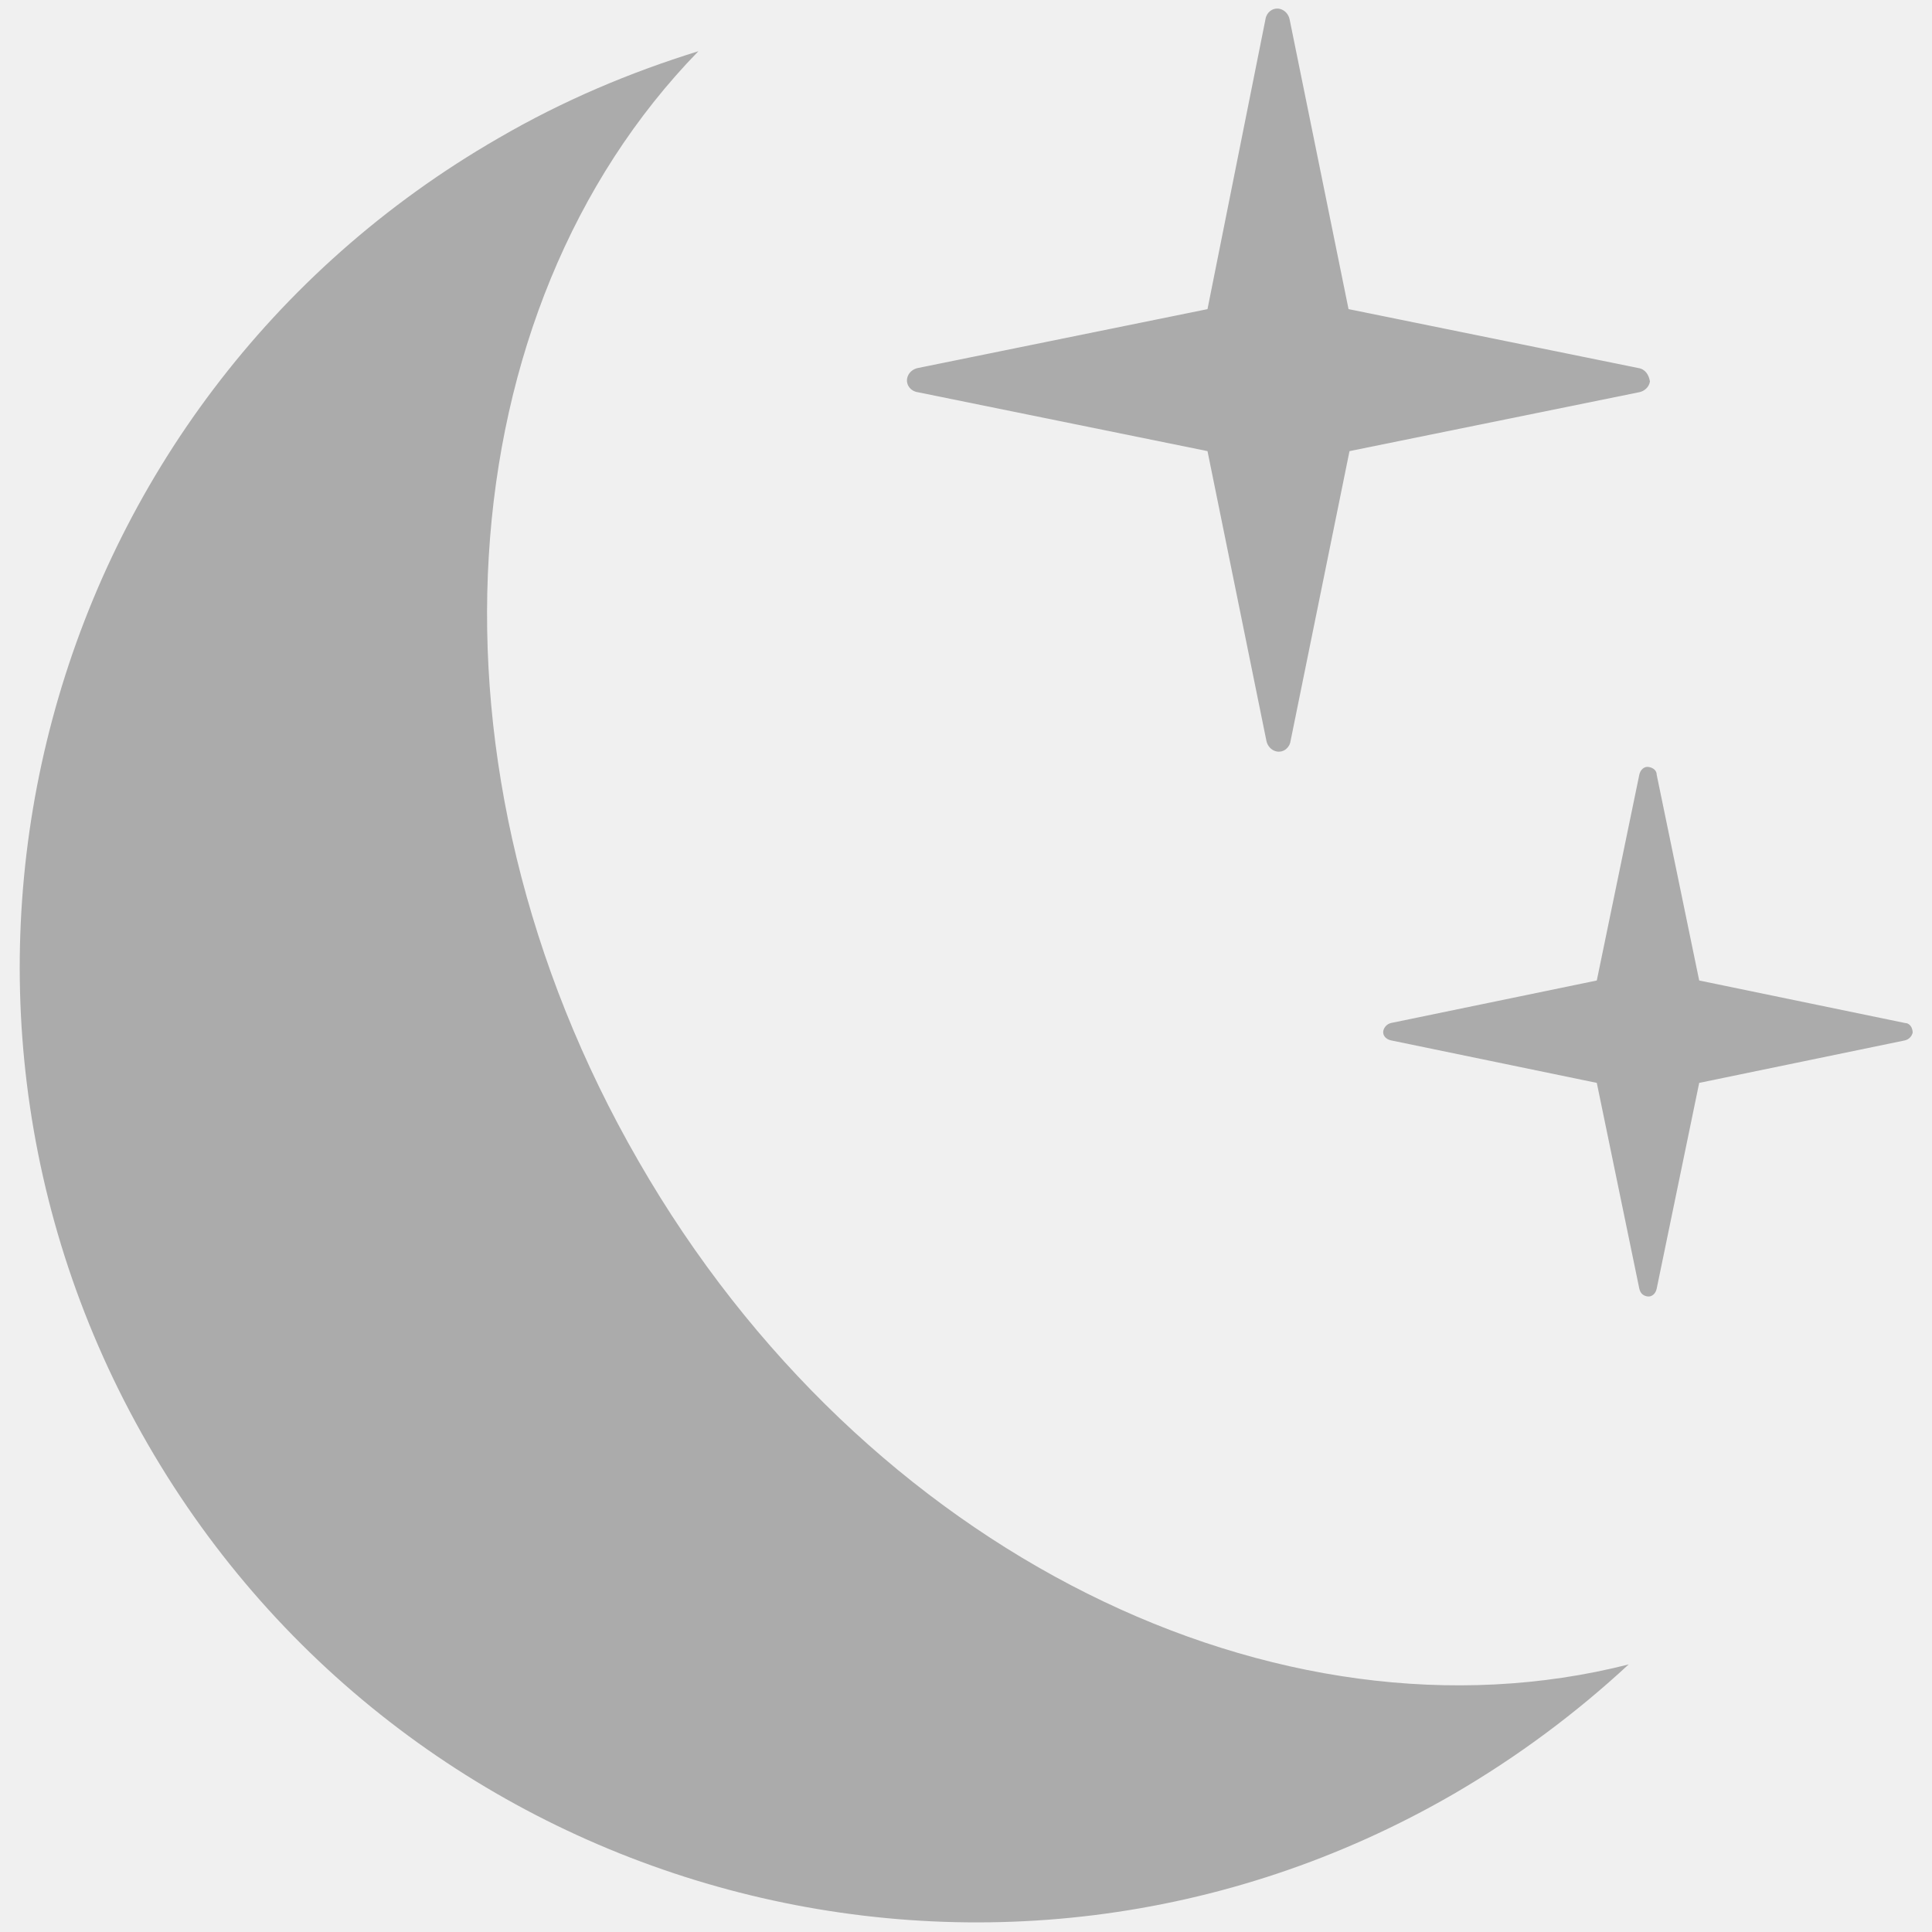
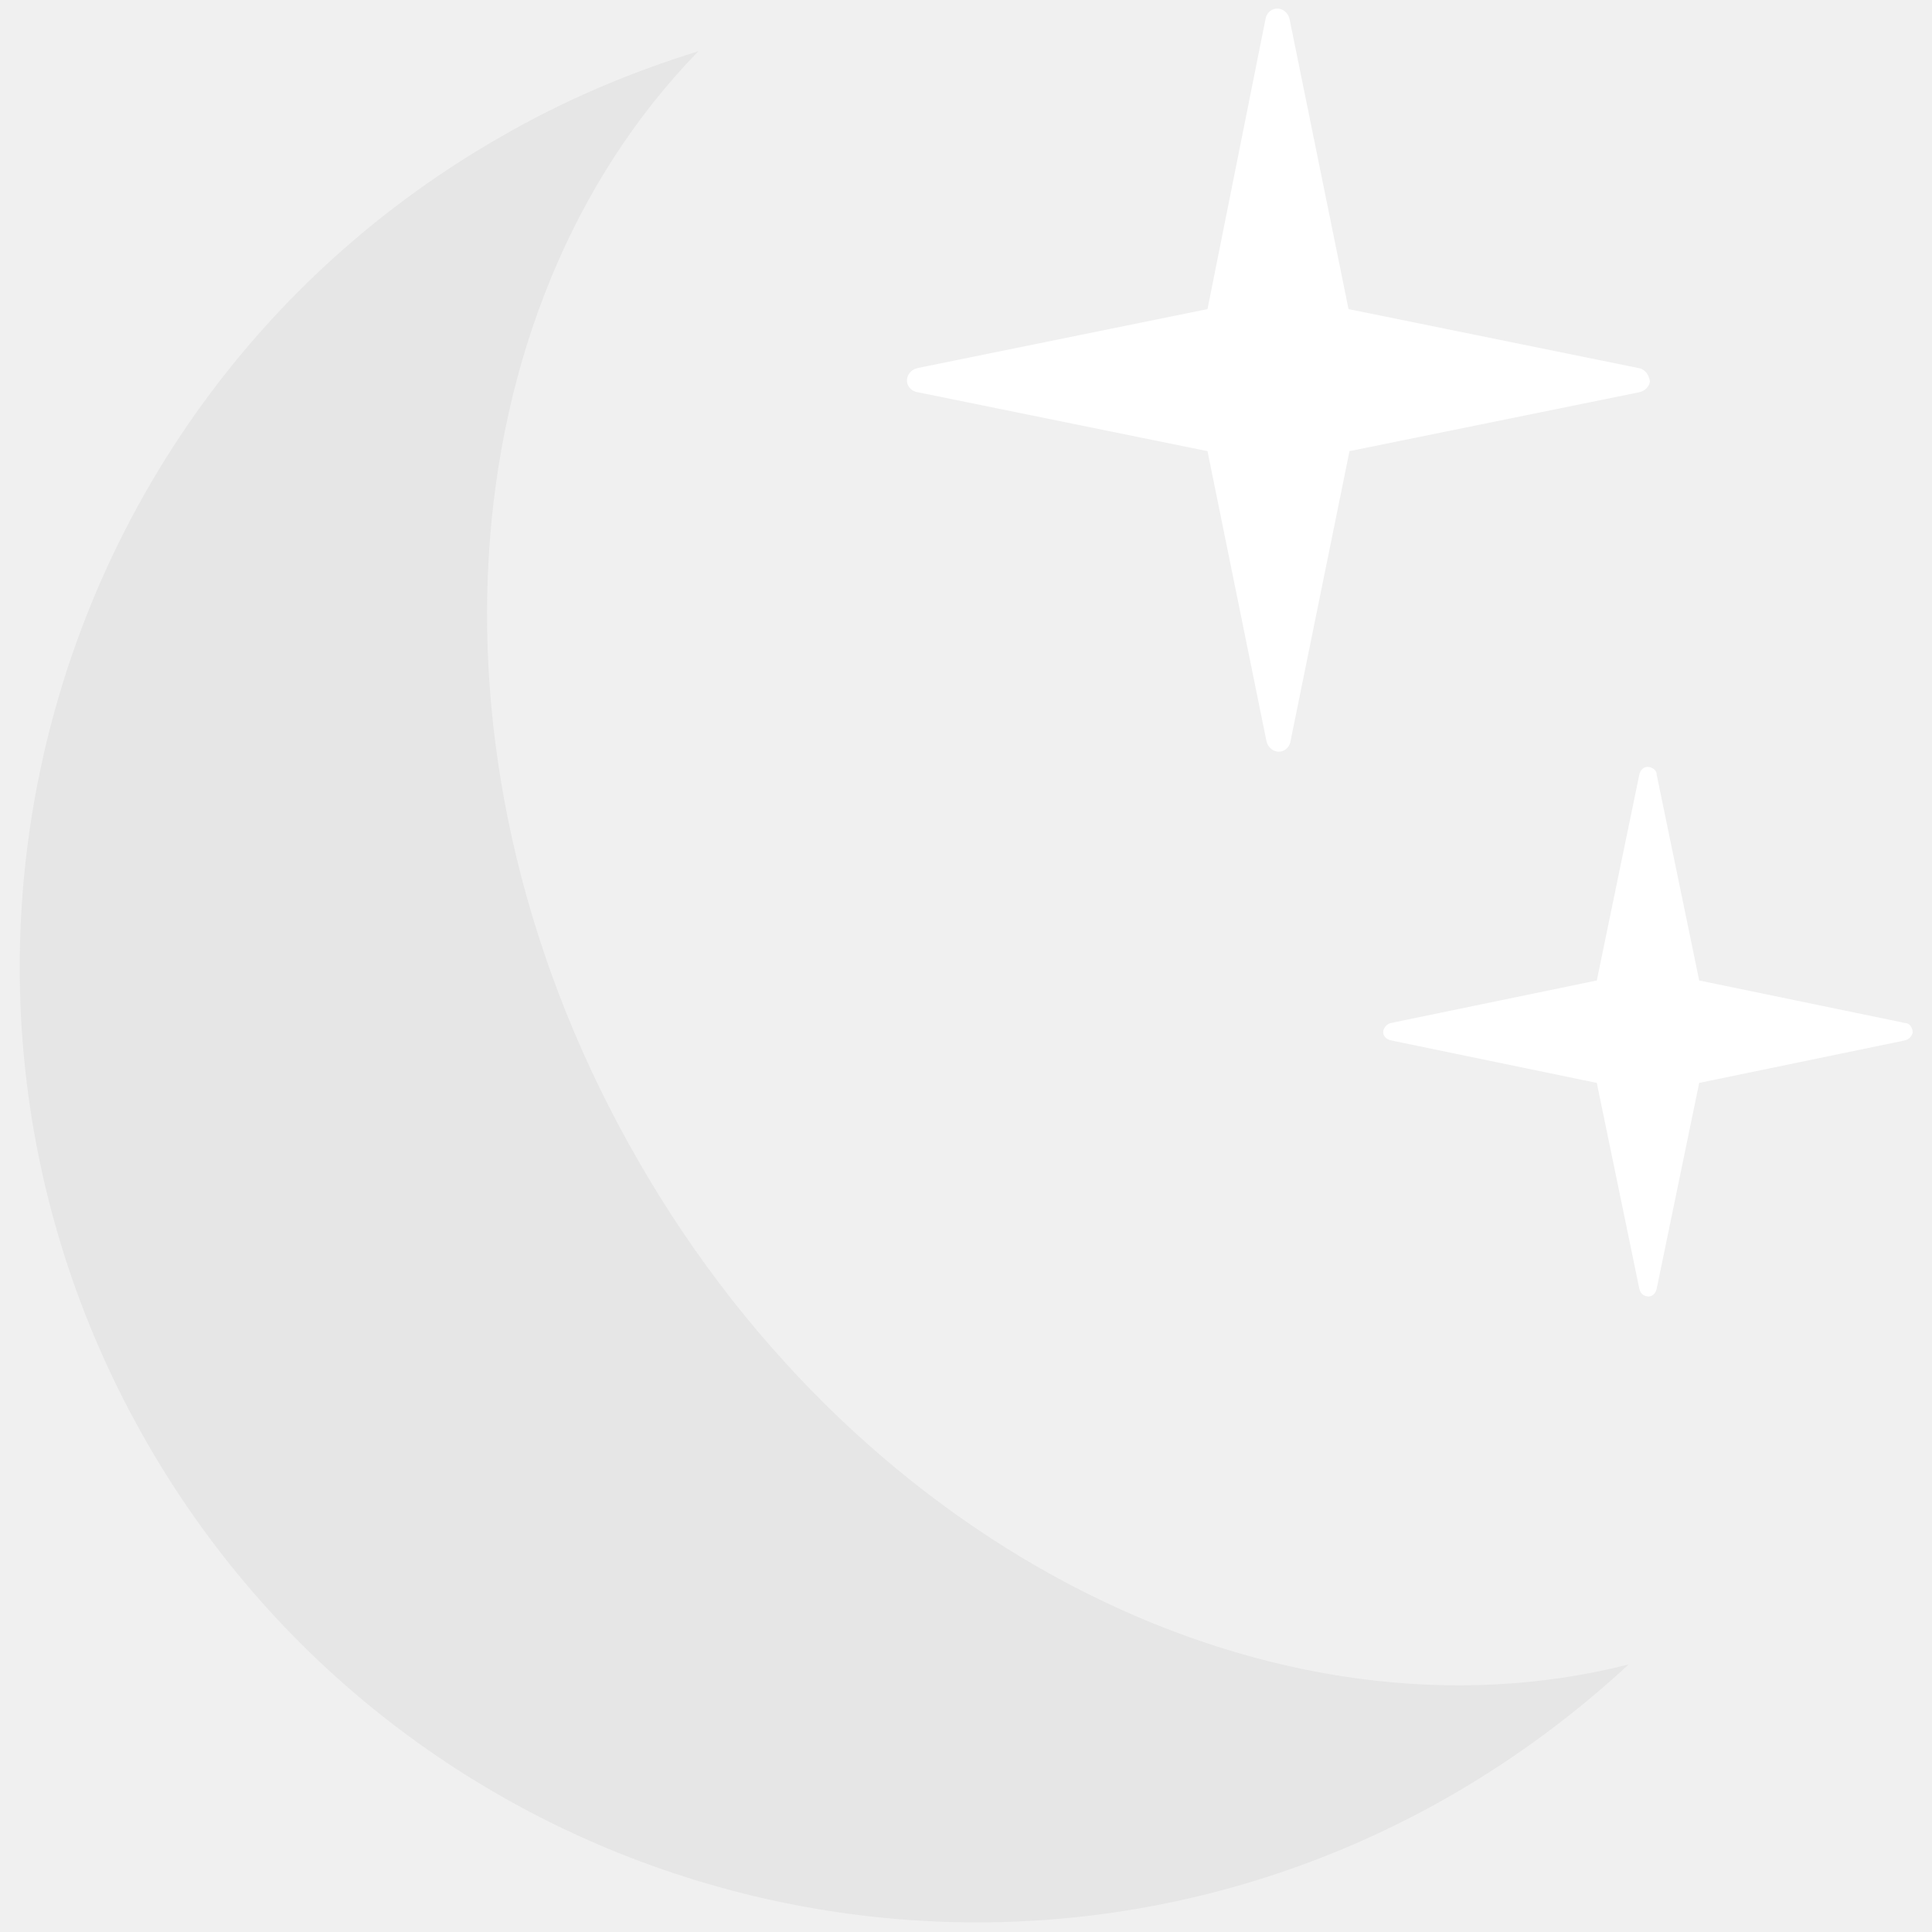
<svg xmlns="http://www.w3.org/2000/svg" version="1.1" x="0px" y="0px" viewBox="0 0 200 200" enable-background="new 0 0 200 200" xml:space="preserve">
  <g id="sun">
</g>
  <g id="clear-night">
    <g>
-       <path fill="#ABABAB" d="M169.6,38.1l-30-6.1l-6.1-30c-0.1-0.5-0.5-1-1.1-1.1c-0.7-0.1-1.3,0.4-1.4,1.1L125,32l-30,6.1    c-0.5,0.1-1,0.5-1.1,1.1c-0.1,0.7,0.4,1.3,1.1,1.4l30,6.1l6.1,30c0.1,0.5,0.5,1,1.1,1.1c0.7,0.1,1.3-0.4,1.4-1.1l6.1-30l30-6.1    c0.5-0.1,1-0.5,1.1-1.1C170.7,38.8,170.3,38.2,169.6,38.1z" />
-       <path fill="#ABABAB" d="M66.1,120.2C42.6,79.5,46.2,32.1,72.3,5.3c-7.1,2.2-14,5.1-20.7,9C4.2,41.6-12,102.2,15.3,149.5    c27.3,47.3,87.9,63.6,135.2,36.2c6.7-3.9,12.7-8.4,18.1-13.4C132.4,181.5,89.5,160.9,66.1,120.2z" />
-       <path fill="#ABABAB" d="M197.2,105.9l-21.3-4.4l-4.4-21.3c0-0.4-0.3-0.7-0.8-0.8c-0.5-0.1-0.9,0.3-1,0.8l-4.4,21.3l-21.3,4.4    c-0.4,0.1-0.7,0.4-0.8,0.8c-0.1,0.5,0.3,0.9,0.8,1l21.3,4.4l4.4,21.3c0.1,0.4,0.3,0.7,0.8,0.8c0.5,0.1,0.9-0.3,1-0.8l4.4-21.3    l21.3-4.4c0.4-0.1,0.7-0.4,0.8-0.8C198,106.4,197.7,105.9,197.2,105.9z" />
+       <path fill="#FFFFFF" d="M169.6,38.1l-30-6.1l-6.1-30c-0.1-0.5-0.5-1-1.1-1.1c-0.7-0.1-1.3,0.4-1.4,1.1L125,32l-30,6.1    c-0.5,0.1-1,0.5-1.1,1.1c-0.1,0.7,0.4,1.3,1.1,1.4l30,6.1l6.1,30c0.1,0.5,0.5,1,1.1,1.1c0.7,0.1,1.3-0.4,1.4-1.1l6.1-30l30-6.1    c0.5-0.1,1-0.5,1.1-1.1C170.7,38.8,170.3,38.2,169.6,38.1z" />
+       <path fill="#E6E6E6" d="M66.1,120.2C42.6,79.5,46.2,32.1,72.3,5.3c-7.1,2.2-14,5.1-20.7,9C4.2,41.6-12,102.2,15.3,149.5    c27.3,47.3,87.9,63.6,135.2,36.2c6.7-3.9,12.7-8.4,18.1-13.4C132.4,181.5,89.5,160.9,66.1,120.2z" />
+       <path fill="#FFFFFF" d="M197.2,105.9l-21.3-4.4l-4.4-21.3c0-0.4-0.3-0.7-0.8-0.8c-0.5-0.1-0.9,0.3-1,0.8l-4.4,21.3l-21.3,4.4    c-0.4,0.1-0.7,0.4-0.8,0.8c-0.1,0.5,0.3,0.9,0.8,1l21.3,4.4l4.4,21.3c0.1,0.4,0.3,0.7,0.8,0.8c0.5,0.1,0.9-0.3,1-0.8l4.4-21.3    l21.3-4.4c0.4-0.1,0.7-0.4,0.8-0.8C198,106.4,197.7,105.9,197.2,105.9z" />
    </g>
  </g>
  <g id="mostly-sunny">
</g>
  <g id="mostly-clear-night">
</g>
  <g id="fog">
</g>
  <g id="wind">
</g>
  <g id="cloudy">
</g>
  <g id="partly-cloudy">
</g>
  <g id="partly-cloudy-night">
</g>
  <g id="mostly-cloudy">
</g>
  <g id="mostly-cloudy-night">
</g>
  <g id="default">
</g>
  <g id="light-rain">
</g>
  <g id="rain">
</g>
  <g id="heavy-rain">
</g>
  <g id="scattered-showers-night">
</g>
  <g id="isolated-t-storms">
</g>
  <g id="scattered-t-storms">
</g>
  <g id="scattered-t-storms-night">
</g>
  <g id="strong-t-storms">
</g>
  <g id="flurries">
</g>
  <g id="snow">
</g>
  <g id="heavy-snow">
</g>
  <g id="blowing-snow">
</g>
  <g id="scattered-snow">
</g>
  <g id="scattered-snow-night">
</g>
  <g id="freezing-drizzle">
</g>
  <g id="freezing-rain">
</g>
  <g id="wintry-mix">
</g>
  <g id="sleet">
</g>
  <g id="tornado">
</g>
  <g id="hurricane">
</g>
</svg>
